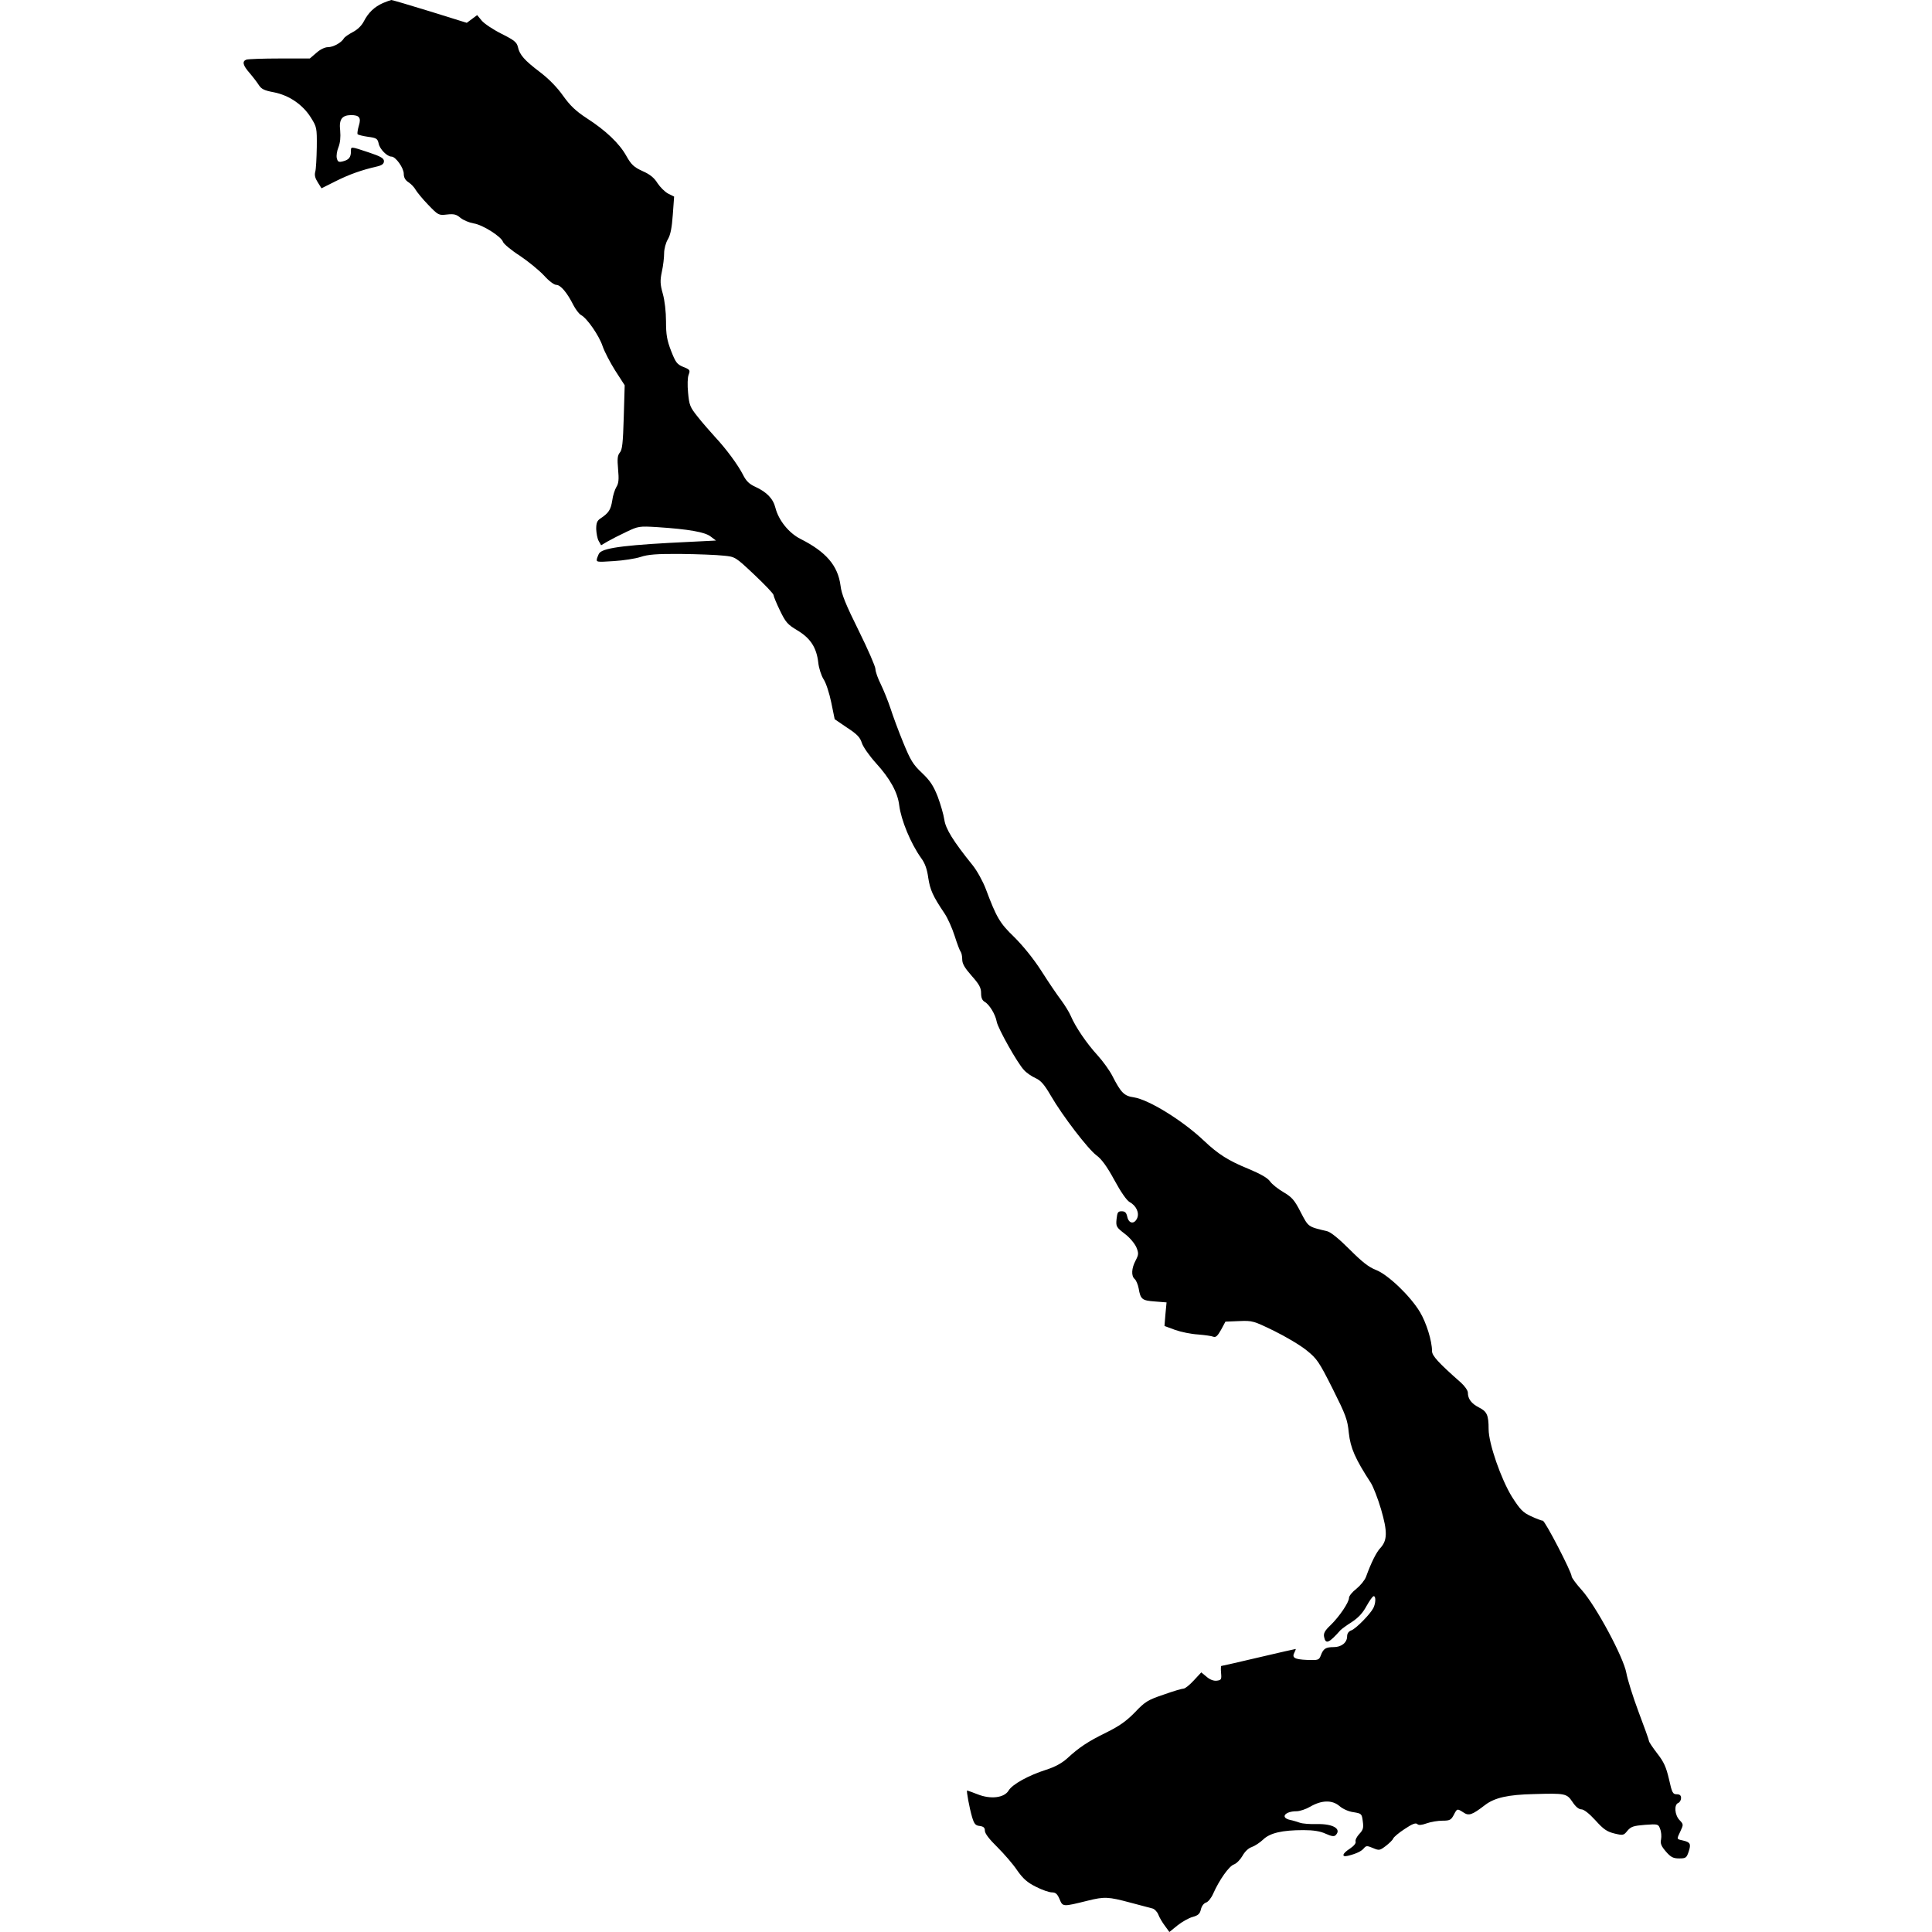
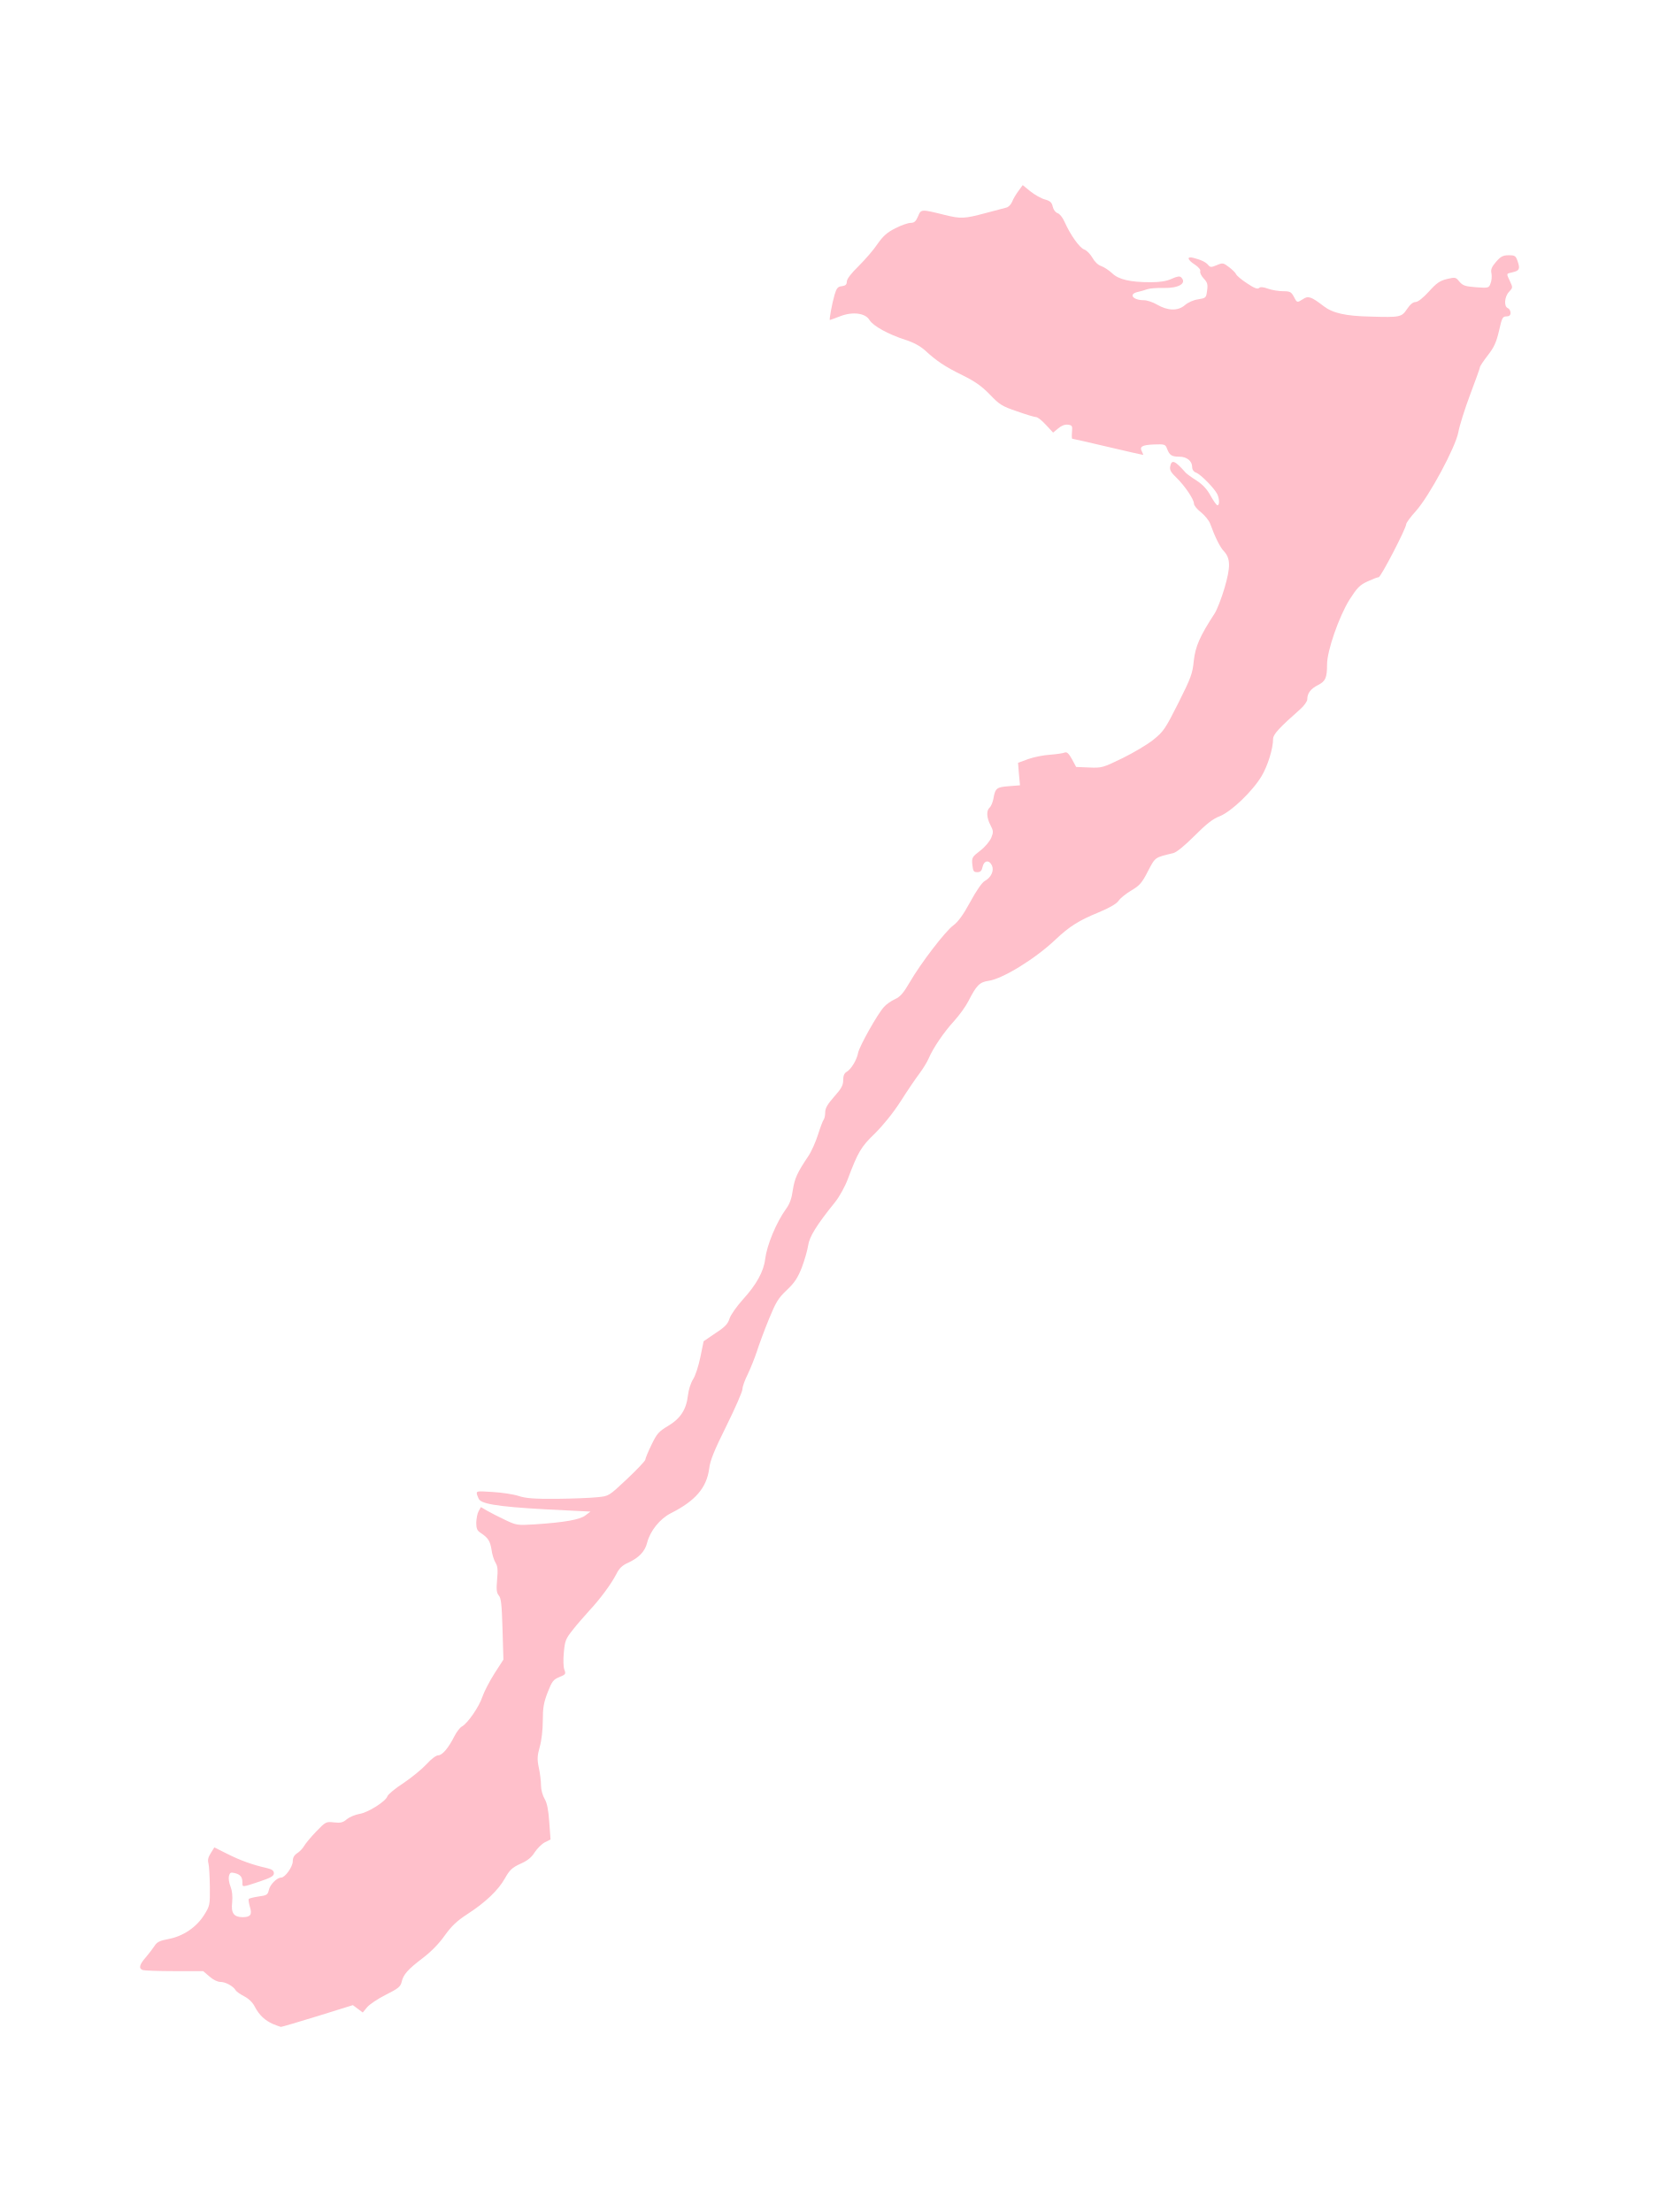
- <svg xmlns="http://www.w3.org/2000/svg" version="1.0" width="1024pt" height="1024pt" viewBox="0 0 1024 1024" preserveAspectRatio="xMidYMid meet">
-   <g transform="translate(0,1024) scale(0.1,-0.1)" fill="#000000" stroke="none">
-     <path d="M2030 10224 c-45 -20 -77 -50 -101 -96 -12 -24 -34 -45 -59 -58 -21 -11 -43 -26 -47 -33 -14 -24 -57 -47 -85 -47 -16 0 -41 -12 -61 -30 l-35 -30 -160 0 c-88 0 -167 -3 -176 -6 -24 -9 -19 -30 17 -71 18 -21 40 -50 49 -64 13 -21 30 -29 79 -38 81 -16 153 -65 196 -133 32 -51 33 -55 32 -158 -1 -58 -4 -116 -8 -130 -5 -18 -1 -34 13 -56 l20 -32 76 38 c70 35 136 59 220 78 25 6 35 14 35 28 0 15 -17 25 -80 46 -99 33 -95 32 -95 6 0 -32 -11 -45 -42 -53 -23 -6 -28 -3 -33 17 -3 13 1 39 9 58 9 23 12 52 9 88 -7 59 9 81 57 82 45 0 55 -14 42 -56 -6 -20 -9 -41 -7 -45 3 -4 28 -10 55 -14 46 -6 51 -10 57 -36 6 -30 45 -69 68 -69 22 0 65 -60 65 -91 0 -20 8 -34 25 -45 14 -9 31 -27 38 -40 7 -12 36 -48 66 -79 54 -56 56 -57 100 -52 37 4 50 1 72 -18 15 -12 46 -25 69 -29 48 -7 147 -70 156 -98 3 -10 43 -44 90 -74 46 -31 103 -78 128 -105 25 -28 53 -49 65 -49 22 0 57 -41 90 -107 12 -23 30 -47 41 -53 32 -17 96 -110 114 -165 9 -27 39 -85 66 -128 l51 -79 -5 -170 c-4 -137 -8 -173 -21 -187 -12 -15 -14 -32 -9 -88 5 -54 3 -75 -9 -94 -8 -13 -19 -46 -22 -72 -8 -49 -19 -66 -61 -94 -19 -12 -24 -24 -24 -57 1 -22 6 -51 13 -63 l13 -23 34 20 c19 11 64 34 100 51 63 30 68 31 165 25 166 -11 252 -26 282 -50 l28 -21 -140 -7 c-322 -15 -449 -30 -476 -57 -4 -3 -10 -16 -14 -28 -6 -23 -6 -23 87 -17 51 3 116 13 143 22 39 13 85 17 213 16 90 -1 191 -5 226 -9 63 -6 63 -6 164 -101 56 -53 102 -101 102 -108 0 -6 15 -43 34 -82 30 -62 40 -74 92 -105 69 -41 102 -91 111 -171 3 -29 16 -69 28 -88 13 -19 31 -75 41 -124 l18 -88 66 -45 c54 -35 69 -52 78 -81 7 -21 39 -67 75 -107 74 -81 115 -155 123 -223 10 -79 61 -203 117 -281 20 -27 31 -59 37 -104 10 -64 24 -96 86 -188 17 -25 41 -79 54 -120 13 -41 27 -78 32 -84 4 -5 8 -23 8 -40 0 -23 13 -45 50 -87 40 -45 50 -63 50 -92 0 -25 6 -38 19 -46 24 -13 57 -66 64 -106 7 -36 109 -218 144 -255 13 -15 41 -34 61 -43 29 -13 47 -34 82 -94 62 -107 198 -284 242 -316 26 -19 55 -58 94 -130 34 -63 66 -109 81 -117 35 -19 53 -57 40 -86 -15 -33 -44 -29 -52 7 -5 23 -12 30 -30 30 -20 0 -23 -6 -27 -41 -4 -40 -1 -44 43 -78 27 -20 53 -52 62 -72 13 -32 12 -39 -4 -70 -22 -41 -24 -82 -5 -98 8 -7 17 -29 21 -49 10 -59 18 -65 85 -70 l63 -5 -6 -63 -5 -62 57 -21 c31 -11 85 -22 121 -24 36 -3 72 -8 81 -12 13 -5 23 5 41 37 l23 43 73 3 c70 3 76 1 185 -52 61 -30 139 -76 172 -103 55 -44 66 -60 138 -203 70 -140 79 -163 86 -235 9 -80 33 -136 117 -265 12 -19 37 -82 54 -140 34 -117 34 -164 -4 -205 -21 -22 -49 -78 -76 -153 -7 -18 -30 -46 -51 -63 -22 -17 -39 -38 -39 -48 0 -24 -51 -99 -97 -144 -31 -29 -39 -44 -35 -63 8 -41 26 -33 87 36 6 6 33 26 60 43 35 23 58 48 78 85 16 28 32 52 38 52 12 0 11 -37 -2 -63 -17 -33 -91 -108 -116 -118 -15 -5 -23 -17 -23 -32 0 -33 -30 -57 -71 -57 -42 0 -55 -8 -68 -43 -10 -26 -13 -27 -73 -25 -68 3 -82 12 -67 40 5 10 8 18 6 18 -3 0 -91 -20 -197 -45 -106 -25 -194 -45 -197 -45 -2 0 -3 -17 -1 -38 3 -33 1 -37 -23 -40 -17 -2 -37 6 -54 21 l-28 23 -40 -43 c-22 -24 -46 -43 -54 -43 -8 0 -56 -14 -106 -32 -83 -28 -98 -37 -152 -94 -46 -47 -83 -73 -152 -107 -98 -48 -144 -79 -208 -138 -27 -24 -63 -44 -110 -59 -94 -30 -179 -77 -199 -110 -23 -39 -95 -48 -165 -20 -29 11 -53 20 -55 20 -5 0 12 -92 26 -140 11 -37 18 -46 41 -48 20 -3 27 -9 27 -25 0 -15 24 -46 66 -87 36 -36 84 -91 105 -123 31 -44 53 -64 99 -87 33 -17 71 -30 85 -30 20 0 29 -8 41 -36 17 -41 16 -41 149 -8 89 22 109 21 225 -10 52 -14 105 -28 117 -31 11 -2 26 -17 32 -32 6 -16 22 -43 35 -60 l24 -33 43 35 c24 19 61 40 81 45 29 8 38 17 43 40 4 17 15 32 27 36 11 3 28 24 38 47 33 74 84 146 110 155 14 5 34 26 45 45 12 22 31 41 49 47 17 6 44 24 61 40 36 35 101 50 214 50 53 0 89 -6 117 -19 31 -14 45 -16 53 -8 33 33 -13 61 -99 59 -36 -1 -76 2 -90 7 -14 5 -37 12 -52 15 -54 12 -28 46 34 46 17 0 50 11 72 24 60 35 116 37 155 4 18 -16 50 -30 75 -33 42 -7 44 -8 49 -48 5 -35 2 -46 -19 -68 -13 -14 -22 -32 -19 -40 3 -8 -9 -23 -30 -37 -41 -26 -47 -47 -10 -38 44 11 71 24 84 40 12 14 17 14 48 1 33 -14 36 -13 68 11 18 14 36 31 39 39 3 8 30 31 61 51 40 27 59 34 67 26 7 -7 22 -6 50 4 22 8 60 14 84 14 38 0 45 4 59 30 18 35 18 35 51 14 29 -20 46 -14 115 39 51 39 122 55 259 58 167 5 174 3 204 -41 17 -26 34 -40 48 -40 13 0 41 -22 74 -58 43 -48 61 -60 101 -70 46 -11 49 -10 69 15 19 22 32 26 93 31 69 5 71 4 80 -22 6 -14 8 -39 5 -55 -5 -22 1 -36 26 -65 26 -30 39 -36 70 -36 35 0 39 3 50 35 14 42 9 51 -30 60 -35 8 -34 5 -13 50 16 34 16 36 -5 58 -26 27 -30 82 -7 91 8 3 15 15 15 26 0 14 -7 20 -23 20 -21 0 -25 8 -41 80 -15 64 -27 91 -62 136 -24 31 -44 61 -44 66 0 5 -25 75 -55 154 -30 80 -59 173 -65 207 -15 83 -161 355 -236 439 -30 33 -54 66 -54 73 0 23 -141 295 -153 295 -7 0 -35 11 -63 24 -43 20 -57 35 -100 102 -58 94 -124 283 -124 359 0 75 -9 94 -51 115 -41 21 -59 46 -59 79 0 11 -17 35 -37 53 -119 105 -153 142 -153 167 0 54 -30 150 -64 207 -51 85 -169 198 -233 223 -39 15 -74 43 -140 109 -56 56 -99 91 -118 96 -104 25 -99 21 -141 101 -33 65 -47 80 -91 106 -29 17 -61 42 -72 58 -13 18 -50 39 -112 65 -108 44 -162 78 -239 151 -113 107 -292 217 -371 229 -51 7 -68 25 -113 113 -14 28 -50 78 -79 110 -57 62 -117 150 -142 209 -8 19 -31 56 -50 82 -20 26 -67 95 -105 155 -43 67 -98 134 -144 180 -77 74 -94 103 -151 255 -15 40 -46 96 -69 125 -105 130 -144 194 -151 243 -4 27 -20 82 -35 122 -23 58 -40 84 -83 125 -48 45 -61 67 -100 162 -25 61 -55 142 -67 180 -13 39 -36 96 -51 127 -16 32 -29 68 -29 82 0 13 -40 105 -89 204 -68 137 -91 193 -96 238 -14 106 -76 179 -213 248 -61 31 -115 98 -132 164 -12 49 -46 84 -107 112 -31 14 -48 30 -64 62 -28 55 -91 140 -150 203 -25 28 -67 75 -91 106 -41 51 -45 62 -51 127 -4 40 -3 82 3 96 9 24 7 27 -28 41 -34 14 -41 24 -65 85 -22 57 -27 86 -27 157 0 51 -7 111 -17 146 -14 50 -15 69 -5 117 7 31 12 75 12 98 0 23 9 56 20 74 14 24 21 61 26 130 l7 96 -32 16 c-17 9 -42 34 -56 55 -17 28 -40 47 -79 64 -46 21 -60 34 -86 80 -37 67 -110 136 -211 201 -58 38 -87 66 -125 119 -31 44 -75 89 -121 124 -83 63 -109 92 -118 134 -6 25 -19 36 -87 70 -44 22 -92 54 -105 70 l-24 29 -28 -21 -27 -20 -196 61 c-107 33 -199 60 -204 60 -5 -1 -25 -8 -44 -16z" />
-   </g>
+ <svg xmlns="http://www.w3.org/2000/svg" baseProfile="full" height="600px" version="1.1" viewBox="519.535 -1029.12 9209.287 12298.24" width="450px">
+   <defs />
+   <path d="M 2030.0,10224.0 C 1985.0,10204.0 1953.0,10174.0 1929.0,10128.0 C 1917.0,10104.0 1895.0,10083.0 1870.0,10070.0 C 1849.0,10059.0 1827.0,10044.0 1823.0,10037.0 C 1809.0,10013.0 1766.0,9990.0 1738.0,9990.0 C 1722.0,9990.0 1697.0,9978.0 1677.0,9960.0 L 1642.0,9930.0 L 1482.0,9930.0 C 1394.0,9930.0 1315.0,9927.0 1306.0,9924.0 C 1282.0,9915.0 1287.0,9894.0 1323.0,9853.0 C 1341.0,9832.0 1363.0,9803.0 1372.0,9789.0 C 1385.0,9768.0 1402.0,9760.0 1451.0,9751.0 C 1532.0,9735.0 1604.0,9686.0 1647.0,9618.0 C 1679.0,9567.0 1680.0,9563.0 1679.0,9460.0 C 1678.0,9402.0 1675.0,9344.0 1671.0,9330.0 C 1666.0,9312.0 1670.0,9296.0 1684.0,9274.0 L 1704.0,9242.0 L 1780.0,9280.0 C 1850.0,9315.0 1916.0,9339.0 2000.0,9358.0 C 2025.0,9364.0 2035.0,9372.0 2035.0,9386.0 C 2035.0,9401.0 2018.0,9411.0 1955.0,9432.0 C 1856.0,9465.0 1860.0,9464.0 1860.0,9438.0 C 1860.0,9406.0 1849.0,9393.0 1818.0,9385.0 C 1795.0,9379.0 1790.0,9382.0 1785.0,9402.0 C 1782.0,9415.0 1786.0,9441.0 1794.0,9460.0 C 1803.0,9483.0 1806.0,9512.0 1803.0,9548.0 C 1796.0,9607.0 1812.0,9629.0 1860.0,9630.0 C 1905.0,9630.0 1915.0,9616.0 1902.0,9574.0 C 1896.0,9554.0 1893.0,9533.0 1895.0,9529.0 C 1898.0,9525.0 1923.0,9519.0 1950.0,9515.0 C 1996.0,9509.0 2001.0,9505.0 2007.0,9479.0 C 2013.0,9449.0 2052.0,9410.0 2075.0,9410.0 C 2097.0,9410.0 2140.0,9350.0 2140.0,9319.0 C 2140.0,9299.0 2148.0,9285.0 2165.0,9274.0 C 2179.0,9265.0 2196.0,9247.0 2203.0,9234.0 C 2210.0,9222.0 2239.0,9186.0 2269.0,9155.0 C 2323.0,9099.0 2325.0,9098.0 2369.0,9103.0 C 2406.0,9107.0 2419.0,9104.0 2441.0,9085.0 C 2456.0,9073.0 2487.0,9060.0 2510.0,9056.0 C 2558.0,9049.0 2657.0,8986.0 2666.0,8958.0 C 2669.0,8948.0 2709.0,8914.0 2756.0,8884.0 C 2802.0,8853.0 2859.0,8806.0 2884.0,8779.0 C 2909.0,8751.0 2937.0,8730.0 2949.0,8730.0 C 2971.0,8730.0 3006.0,8689.0 3039.0,8623.0 C 3051.0,8600.0 3069.0,8576.0 3080.0,8570.0 C 3112.0,8553.0 3176.0,8460.0 3194.0,8405.0 C 3203.0,8378.0 3233.0,8320.0 3260.0,8277.0 L 3311.0,8198.0 L 3306.0,8028.0 C 3302.0,7891.0 3298.0,7855.0 3285.0,7841.0 C 3273.0,7826.0 3271.0,7809.0 3276.0,7753.0 C 3281.0,7699.0 3279.0,7678.0 3267.0,7659.0 C 3259.0,7646.0 3248.0,7613.0 3245.0,7587.0 C 3237.0,7538.0 3226.0,7521.0 3184.0,7493.0 C 3165.0,7481.0 3160.0,7469.0 3160.0,7436.0 C 3161.0,7414.0 3166.0,7385.0 3173.0,7373.0 L 3186.0,7350.0 L 3220.0,7370.0 C 3239.0,7381.0 3284.0,7404.0 3320.0,7421.0 C 3383.0,7451.0 3388.0,7452.0 3485.0,7446.0 C 3651.0,7435.0 3737.0,7420.0 3767.0,7396.0 L 3795.0,7375.0 L 3655.0,7368.0 C 3333.0,7353.0 3206.0,7338.0 3179.0,7311.0 C 3175.0,7308.0 3169.0,7295.0 3165.0,7283.0 C 3159.0,7260.0 3159.0,7260.0 3252.0,7266.0 C 3303.0,7269.0 3368.0,7279.0 3395.0,7288.0 C 3434.0,7301.0 3480.0,7305.0 3608.0,7304.0 C 3698.0,7303.0 3799.0,7299.0 3834.0,7295.0 C 3897.0,7289.0 3897.0,7289.0 3998.0,7194.0 C 4054.0,7141.0 4100.0,7093.0 4100.0,7086.0 C 4100.0,7080.0 4115.0,7043.0 4134.0,7004.0 C 4164.0,6942.0 4174.0,6930.0 4226.0,6899.0 C 4295.0,6858.0 4328.0,6808.0 4337.0,6728.0 C 4340.0,6699.0 4353.0,6659.0 4365.0,6640.0 C 4378.0,6621.0 4396.0,6565.0 4406.0,6516.0 L 4424.0,6428.0 L 4490.0,6383.0 C 4544.0,6348.0 4559.0,6331.0 4568.0,6302.0 C 4575.0,6281.0 4607.0,6235.0 4643.0,6195.0 C 4717.0,6114.0 4758.0,6040.0 4766.0,5972.0 C 4776.0,5893.0 4827.0,5769.0 4883.0,5691.0 C 4903.0,5664.0 4914.0,5632.0 4920.0,5587.0 C 4930.0,5523.0 4944.0,5491.0 5006.0,5399.0 C 5023.0,5374.0 5047.0,5320.0 5060.0,5279.0 C 5073.0,5238.0 5087.0,5201.0 5092.0,5195.0 C 5096.0,5190.0 5100.0,5172.0 5100.0,5155.0 C 5100.0,5132.0 5113.0,5110.0 5150.0,5068.0 C 5190.0,5023.0 5200.0,5005.0 5200.0,4976.0 C 5200.0,4951.0 5206.0,4938.0 5219.0,4930.0 C 5243.0,4917.0 5276.0,4864.0 5283.0,4824.0 C 5290.0,4788.0 5392.0,4606.0 5427.0,4569.0 C 5440.0,4554.0 5468.0,4535.0 5488.0,4526.0 C 5517.0,4513.0 5535.0,4492.0 5570.0,4432.0 C 5632.0,4325.0 5768.0,4148.0 5812.0,4116.0 C 5838.0,4097.0 5867.0,4058.0 5906.0,3986.0 C 5940.0,3923.0 5972.0,3877.0 5987.0,3869.0 C 6022.0,3850.0 6040.0,3812.0 6027.0,3783.0 C 6012.0,3750.0 5983.0,3754.0 5975.0,3790.0 C 5970.0,3813.0 5963.0,3820.0 5945.0,3820.0 C 5925.0,3820.0 5922.0,3814.0 5918.0,3779.0 C 5914.0,3739.0 5917.0,3735.0 5961.0,3701.0 C 5988.0,3681.0 6014.0,3649.0 6023.0,3629.0 C 6036.0,3597.0 6035.0,3590.0 6019.0,3559.0 C 5997.0,3518.0 5995.0,3477.0 6014.0,3461.0 C 6022.0,3454.0 6031.0,3432.0 6035.0,3412.0 C 6045.0,3353.0 6053.0,3347.0 6120.0,3342.0 L 6183.0,3337.0 L 6177.0,3274.0 L 6172.0,3212.0 L 6229.0,3191.0 C 6260.0,3180.0 6314.0,3169.0 6350.0,3167.0 C 6386.0,3164.0 6422.0,3159.0 6431.0,3155.0 C 6444.0,3150.0 6454.0,3160.0 6472.0,3192.0 L 6495.0,3235.0 L 6568.0,3238.0 C 6638.0,3241.0 6644.0,3239.0 6753.0,3186.0 C 6814.0,3156.0 6892.0,3110.0 6925.0,3083.0 C 6980.0,3039.0 6991.0,3023.0 7063.0,2880.0 C 7133.0,2740.0 7142.0,2717.0 7149.0,2645.0 C 7158.0,2565.0 7182.0,2509.0 7266.0,2380.0 C 7278.0,2361.0 7303.0,2298.0 7320.0,2240.0 C 7354.0,2123.0 7354.0,2076.0 7316.0,2035.0 C 7295.0,2013.0 7267.0,1957.0 7240.0,1882.0 C 7233.0,1864.0 7210.0,1836.0 7189.0,1819.0 C 7167.0,1802.0 7150.0,1781.0 7150.0,1771.0 C 7150.0,1747.0 7099.0,1672.0 7053.0,1627.0 C 7022.0,1598.0 7014.0,1583.0 7018.0,1564.0 C 7026.0,1523.0 7044.0,1531.0 7105.0,1600.0 C 7111.0,1606.0 7138.0,1626.0 7165.0,1643.0 C 7200.0,1666.0 7223.0,1691.0 7243.0,1728.0 C 7259.0,1756.0 7275.0,1780.0 7281.0,1780.0 C 7293.0,1780.0 7292.0,1743.0 7279.0,1717.0 C 7262.0,1684.0 7188.0,1609.0 7163.0,1599.0 C 7148.0,1594.0 7140.0,1582.0 7140.0,1567.0 C 7140.0,1534.0 7110.0,1510.0 7069.0,1510.0 C 7027.0,1510.0 7014.0,1502.0 7001.0,1467.0 C 6991.0,1441.0 6988.0,1440.0 6928.0,1442.0 C 6860.0,1445.0 6846.0,1454.0 6861.0,1482.0 C 6866.0,1492.0 6869.0,1500.0 6867.0,1500.0 C 6864.0,1500.0 6776.0,1480.0 6670.0,1455.0 C 6564.0,1430.0 6476.0,1410.0 6473.0,1410.0 C 6471.0,1410.0 6470.0,1393.0 6472.0,1372.0 C 6475.0,1339.0 6473.0,1335.0 6449.0,1332.0 C 6432.0,1330.0 6412.0,1338.0 6395.0,1353.0 L 6367.0,1376.0 L 6327.0,1333.0 C 6305.0,1309.0 6281.0,1290.0 6273.0,1290.0 C 6265.0,1290.0 6217.0,1276.0 6167.0,1258.0 C 6084.0,1230.0 6069.0,1221.0 6015.0,1164.0 C 5969.0,1117.0 5932.0,1091.0 5863.0,1057.0 C 5765.0,1009.0 5719.0,978.0 5655.0,919.0 C 5628.0,895.0 5592.0,875.0 5545.0,860.0 C 5451.0,830.0 5366.0,783.0 5346.0,750.0 C 5323.0,711.0 5251.0,702.0 5181.0,730.0 C 5152.0,741.0 5128.0,750.0 5126.0,750.0 C 5121.0,750.0 5138.0,658.0 5152.0,610.0 C 5163.0,573.0 5170.0,564.0 5193.0,562.0 C 5213.0,559.0 5220.0,553.0 5220.0,537.0 C 5220.0,522.0 5244.0,491.0 5286.0,450.0 C 5322.0,414.0 5370.0,359.0 5391.0,327.0 C 5422.0,283.0 5444.0,263.0 5490.0,240.0 C 5523.0,223.0 5561.0,210.0 5575.0,210.0 C 5595.0,210.0 5604.0,202.0 5616.0,174.0 C 5633.0,133.0 5632.0,133.0 5765.0,166.0 C 5854.0,188.0 5874.0,187.0 5990.0,156.0 C 6042.0,142.0 6095.0,128.0 6107.0,125.0 C 6118.0,123.0 6133.0,108.0 6139.0,93.0 C 6145.0,77.0 6161.0,50.0 6174.0,33.0 L 6198.0,0.0 L 6241.0,35.0 C 6265.0,54.0 6302.0,75.0 6322.0,80.0 C 6351.0,88.0 6360.0,97.0 6365.0,120.0 C 6369.0,137.0 6380.0,152.0 6392.0,156.0 C 6403.0,159.0 6420.0,180.0 6430.0,203.0 C 6463.0,277.0 6514.0,349.0 6540.0,358.0 C 6554.0,363.0 6574.0,384.0 6585.0,403.0 C 6597.0,425.0 6616.0,444.0 6634.0,450.0 C 6651.0,456.0 6678.0,474.0 6695.0,490.0 C 6731.0,525.0 6796.0,540.0 6909.0,540.0 C 6962.0,540.0 6998.0,534.0 7026.0,521.0 C 7057.0,507.0 7071.0,505.0 7079.0,513.0 C 7112.0,546.0 7066.0,574.0 6980.0,572.0 C 6944.0,571.0 6904.0,574.0 6890.0,579.0 C 6876.0,584.0 6853.0,591.0 6838.0,594.0 C 6784.0,606.0 6810.0,640.0 6872.0,640.0 C 6889.0,640.0 6922.0,651.0 6944.0,664.0 C 7004.0,699.0 7060.0,701.0 7099.0,668.0 C 7117.0,652.0 7149.0,638.0 7174.0,635.0 C 7216.0,628.0 7218.0,627.0 7223.0,587.0 C 7228.0,552.0 7225.0,541.0 7204.0,519.0 C 7191.0,505.0 7182.0,487.0 7185.0,479.0 C 7188.0,471.0 7176.0,456.0 7155.0,442.0 C 7114.0,416.0 7108.0,395.0 7145.0,404.0 C 7189.0,415.0 7216.0,428.0 7229.0,444.0 C 7241.0,458.0 7246.0,458.0 7277.0,445.0 C 7310.0,431.0 7313.0,432.0 7345.0,456.0 C 7363.0,470.0 7381.0,487.0 7384.0,495.0 C 7387.0,503.0 7414.0,526.0 7445.0,546.0 C 7485.0,573.0 7504.0,580.0 7512.0,572.0 C 7519.0,565.0 7534.0,566.0 7562.0,576.0 C 7584.0,584.0 7622.0,590.0 7646.0,590.0 C 7684.0,590.0 7691.0,594.0 7705.0,620.0 C 7723.0,655.0 7723.0,655.0 7756.0,634.0 C 7785.0,614.0 7802.0,620.0 7871.0,673.0 C 7922.0,712.0 7993.0,728.0 8130.0,731.0 C 8297.0,736.0 8304.0,734.0 8334.0,690.0 C 8351.0,664.0 8368.0,650.0 8382.0,650.0 C 8395.0,650.0 8423.0,628.0 8456.0,592.0 C 8499.0,544.0 8517.0,532.0 8557.0,522.0 C 8603.0,511.0 8606.0,512.0 8626.0,537.0 C 8645.0,559.0 8658.0,563.0 8719.0,568.0 C 8788.0,573.0 8790.0,572.0 8799.0,546.0 C 8805.0,532.0 8807.0,507.0 8804.0,491.0 C 8799.0,469.0 8805.0,455.0 8830.0,426.0 C 8856.0,396.0 8869.0,390.0 8900.0,390.0 C 8935.0,390.0 8939.0,393.0 8950.0,425.0 C 8964.0,467.0 8959.0,476.0 8920.0,485.0 C 8885.0,493.0 8886.0,490.0 8907.0,535.0 C 8923.0,569.0 8923.0,571.0 8902.0,593.0 C 8876.0,620.0 8872.0,675.0 8895.0,684.0 C 8903.0,687.0 8910.0,699.0 8910.0,710.0 C 8910.0,724.0 8903.0,730.0 8887.0,730.0 C 8866.0,730.0 8862.0,738.0 8846.0,810.0 C 8831.0,874.0 8819.0,901.0 8784.0,946.0 C 8760.0,977.0 8740.0,1007.0 8740.0,1012.0 C 8740.0,1017.0 8715.0,1087.0 8685.0,1166.0 C 8655.0,1246.0 8626.0,1339.0 8620.0,1373.0 C 8605.0,1456.0 8459.0,1728.0 8384.0,1812.0 C 8354.0,1845.0 8330.0,1878.0 8330.0,1885.0 C 8330.0,1908.0 8189.0,2180.0 8177.0,2180.0 C 8170.0,2180.0 8142.0,2191.0 8114.0,2204.0 C 8071.0,2224.0 8057.0,2239.0 8014.0,2306.0 C 7956.0,2400.0 7890.0,2589.0 7890.0,2665.0 C 7890.0,2740.0 7881.0,2759.0 7839.0,2780.0 C 7798.0,2801.0 7780.0,2826.0 7780.0,2859.0 C 7780.0,2870.0 7763.0,2894.0 7743.0,2912.0 C 7624.0,3017.0 7590.0,3054.0 7590.0,3079.0 C 7590.0,3133.0 7560.0,3229.0 7526.0,3286.0 C 7475.0,3371.0 7357.0,3484.0 7293.0,3509.0 C 7254.0,3524.0 7219.0,3552.0 7153.0,3618.0 C 7097.0,3674.0 7054.0,3709.0 7035.0,3714.0 C 6931.0,3739.0 6936.0,3735.0 6894.0,3815.0 C 6861.0,3880.0 6847.0,3895.0 6803.0,3921.0 C 6774.0,3938.0 6742.0,3963.0 6731.0,3979.0 C 6718.0,3997.0 6681.0,4018.0 6619.0,4044.0 C 6511.0,4088.0 6457.0,4122.0 6380.0,4195.0 C 6267.0,4302.0 6088.0,4412.0 6009.0,4424.0 C 5958.0,4431.0 5941.0,4449.0 5896.0,4537.0 C 5882.0,4565.0 5846.0,4615.0 5817.0,4647.0 C 5760.0,4709.0 5700.0,4797.0 5675.0,4856.0 C 5667.0,4875.0 5644.0,4912.0 5625.0,4938.0 C 5605.0,4964.0 5558.0,5033.0 5520.0,5093.0 C 5477.0,5160.0 5422.0,5227.0 5376.0,5273.0 C 5299.0,5347.0 5282.0,5376.0 5225.0,5528.0 C 5210.0,5568.0 5179.0,5624.0 5156.0,5653.0 C 5051.0,5783.0 5012.0,5847.0 5005.0,5896.0 C 5001.0,5923.0 4985.0,5978.0 4970.0,6018.0 C 4947.0,6076.0 4930.0,6102.0 4887.0,6143.0 C 4839.0,6188.0 4826.0,6210.0 4787.0,6305.0 C 4762.0,6366.0 4732.0,6447.0 4720.0,6485.0 C 4707.0,6524.0 4684.0,6581.0 4669.0,6612.0 C 4653.0,6644.0 4640.0,6680.0 4640.0,6694.0 C 4640.0,6707.0 4600.0,6799.0 4551.0,6898.0 C 4483.0,7035.0 4460.0,7091.0 4455.0,7136.0 C 4441.0,7242.0 4379.0,7315.0 4242.0,7384.0 C 4181.0,7415.0 4127.0,7482.0 4110.0,7548.0 C 4098.0,7597.0 4064.0,7632.0 4003.0,7660.0 C 3972.0,7674.0 3955.0,7690.0 3939.0,7722.0 C 3911.0,7777.0 3848.0,7862.0 3789.0,7925.0 C 3764.0,7953.0 3722.0,8000.0 3698.0,8031.0 C 3657.0,8082.0 3653.0,8093.0 3647.0,8158.0 C 3643.0,8198.0 3644.0,8240.0 3650.0,8254.0 C 3659.0,8278.0 3657.0,8281.0 3622.0,8295.0 C 3588.0,8309.0 3581.0,8319.0 3557.0,8380.0 C 3535.0,8437.0 3530.0,8466.0 3530.0,8537.0 C 3530.0,8588.0 3523.0,8648.0 3513.0,8683.0 C 3499.0,8733.0 3498.0,8752.0 3508.0,8800.0 C 3515.0,8831.0 3520.0,8875.0 3520.0,8898.0 C 3520.0,8921.0 3529.0,8954.0 3540.0,8972.0 C 3554.0,8996.0 3561.0,9033.0 3566.0,9102.0 L 3573.0,9198.0 L 3541.0,9214.0 C 3524.0,9223.0 3499.0,9248.0 3485.0,9269.0 C 3468.0,9297.0 3445.0,9316.0 3406.0,9333.0 C 3360.0,9354.0 3346.0,9367.0 3320.0,9413.0 C 3283.0,9480.0 3210.0,9549.0 3109.0,9614.0 C 3051.0,9652.0 3022.0,9680.0 2984.0,9733.0 C 2953.0,9777.0 2909.0,9822.0 2863.0,9857.0 C 2780.0,9920.0 2754.0,9949.0 2745.0,9991.0 C 2739.0,10016.0 2726.0,10027.0 2658.0,10061.0 C 2614.0,10083.0 2566.0,10115.0 2553.0,10131.0 L 2529.0,10160.0 L 2501.0,10139.0 L 2474.0,10119.0 L 2278.0,10180.0 C 2171.0,10213.0 2079.0,10240.0 2074.0,10240.0 C 2069.0,10239.0 2049.0,10232.0 2030.0,10224.0" fill="pink" />
</svg>
